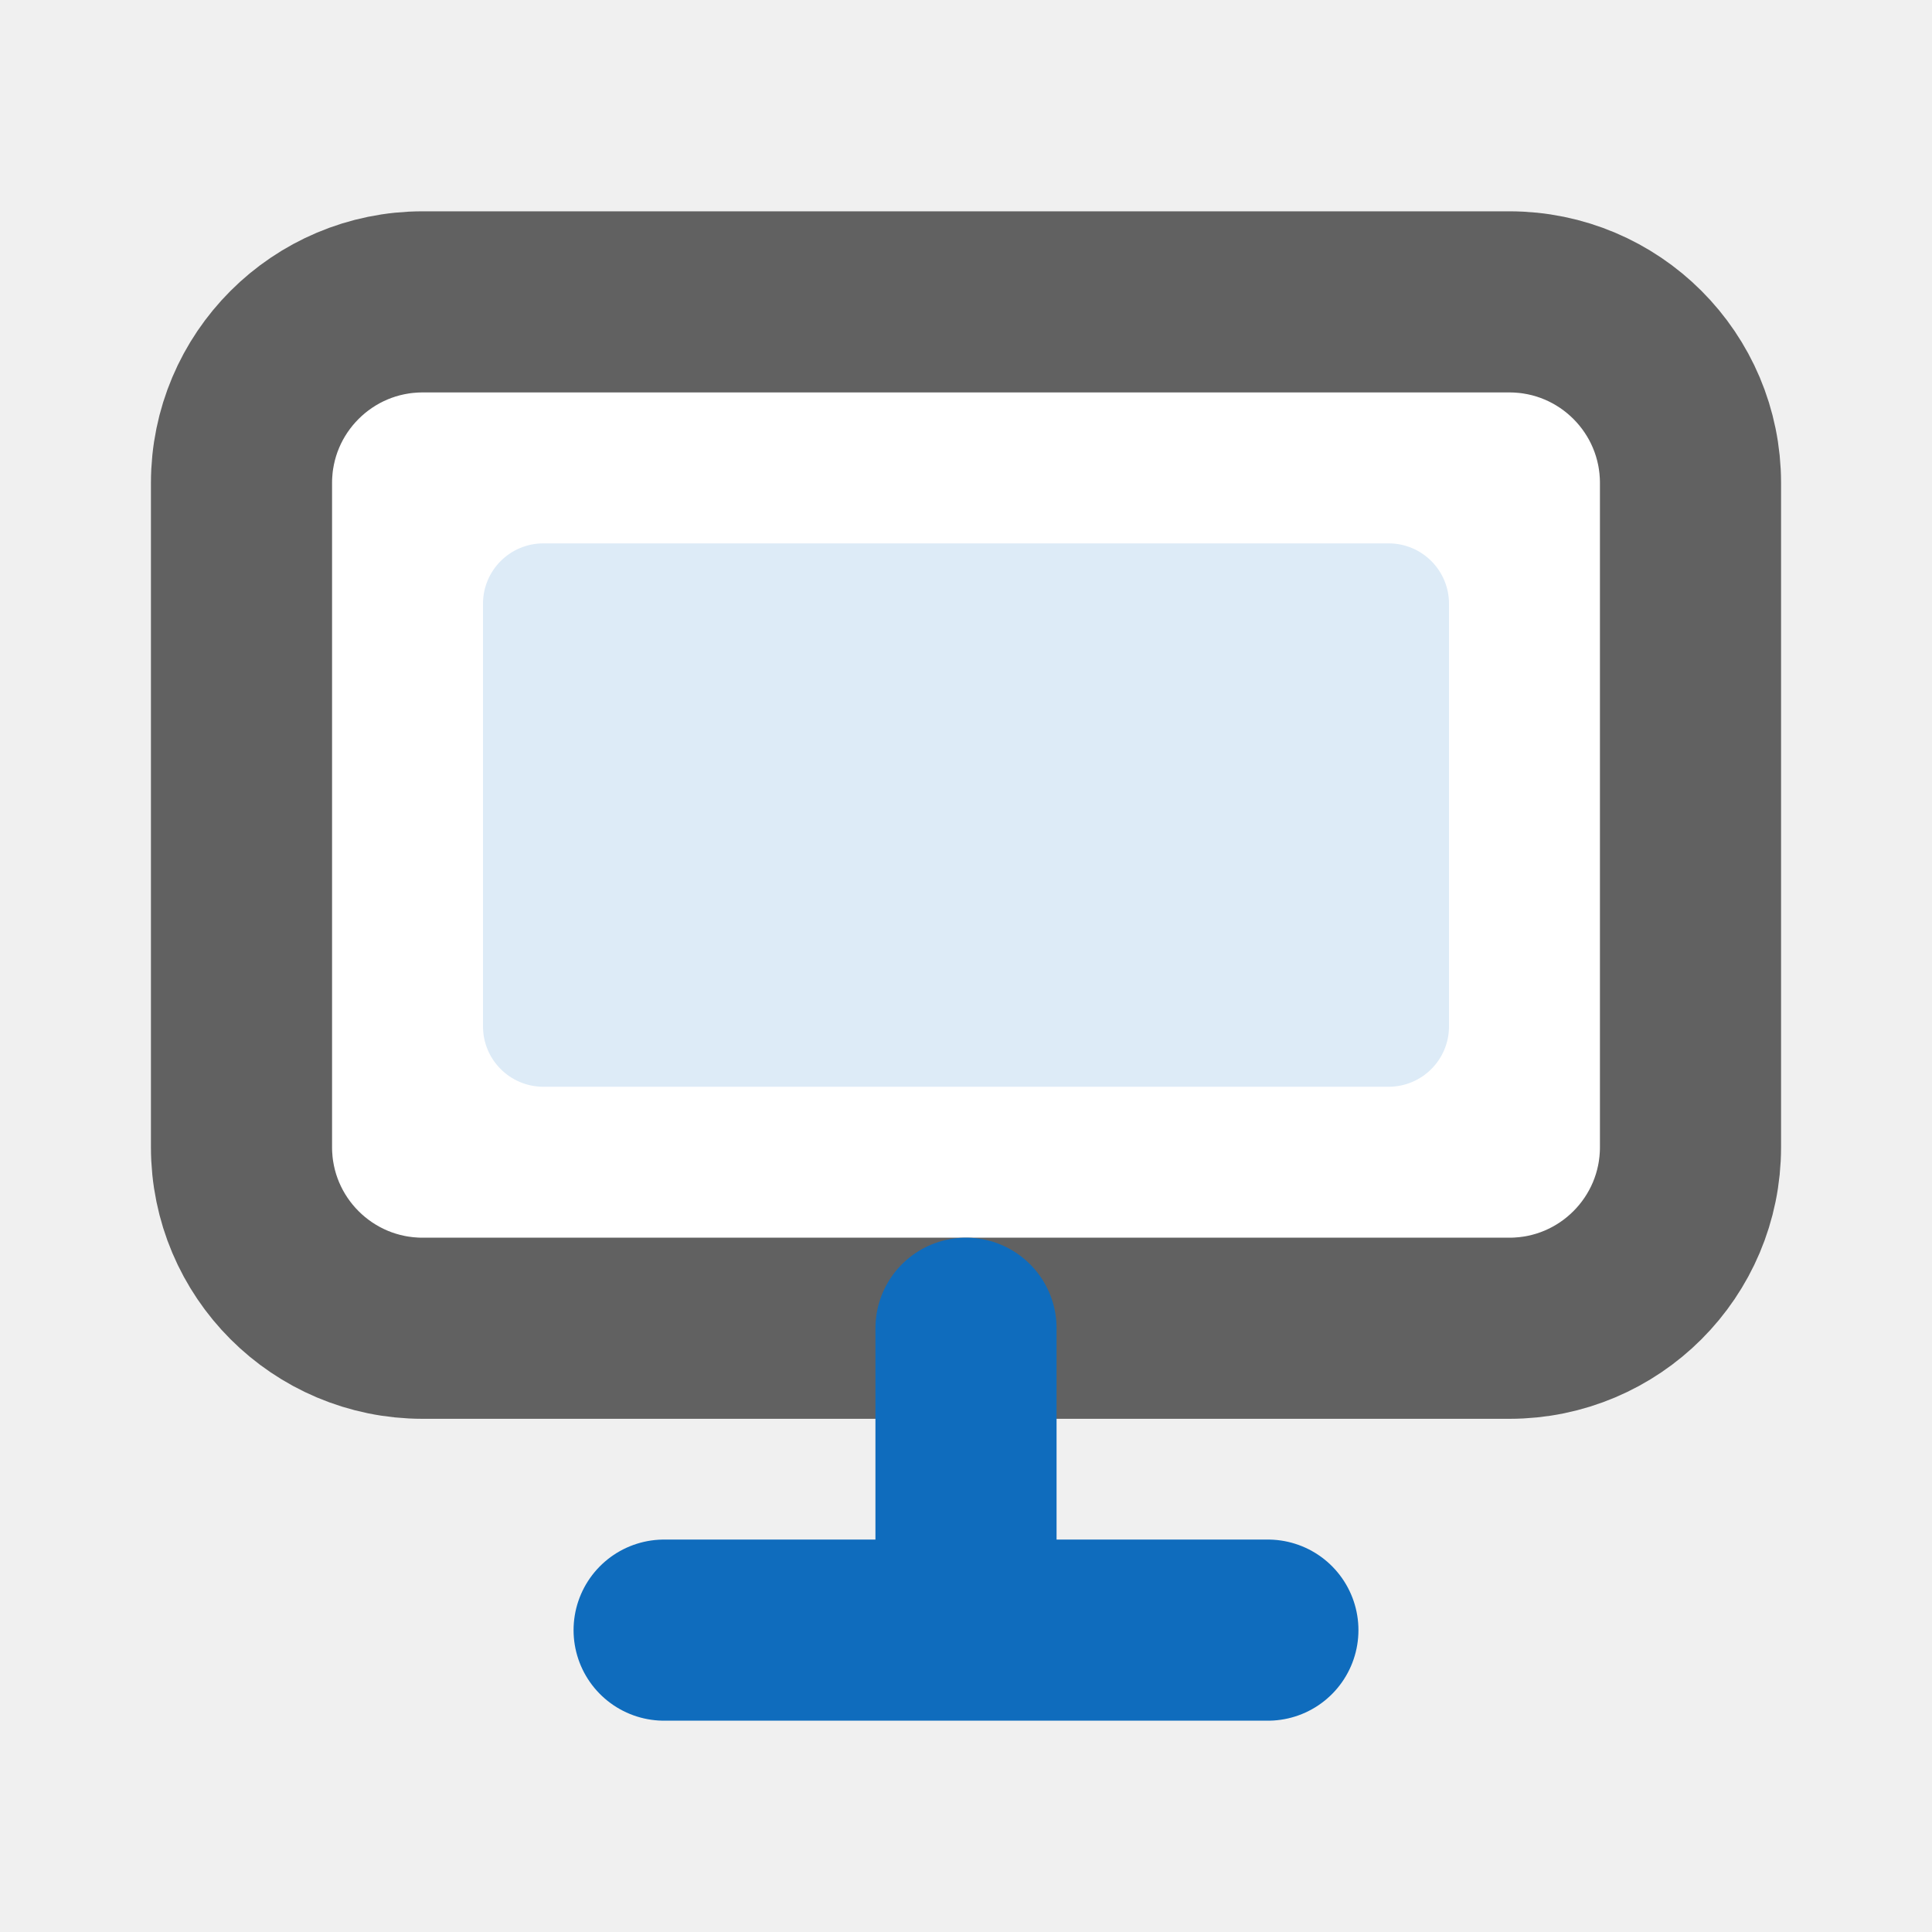
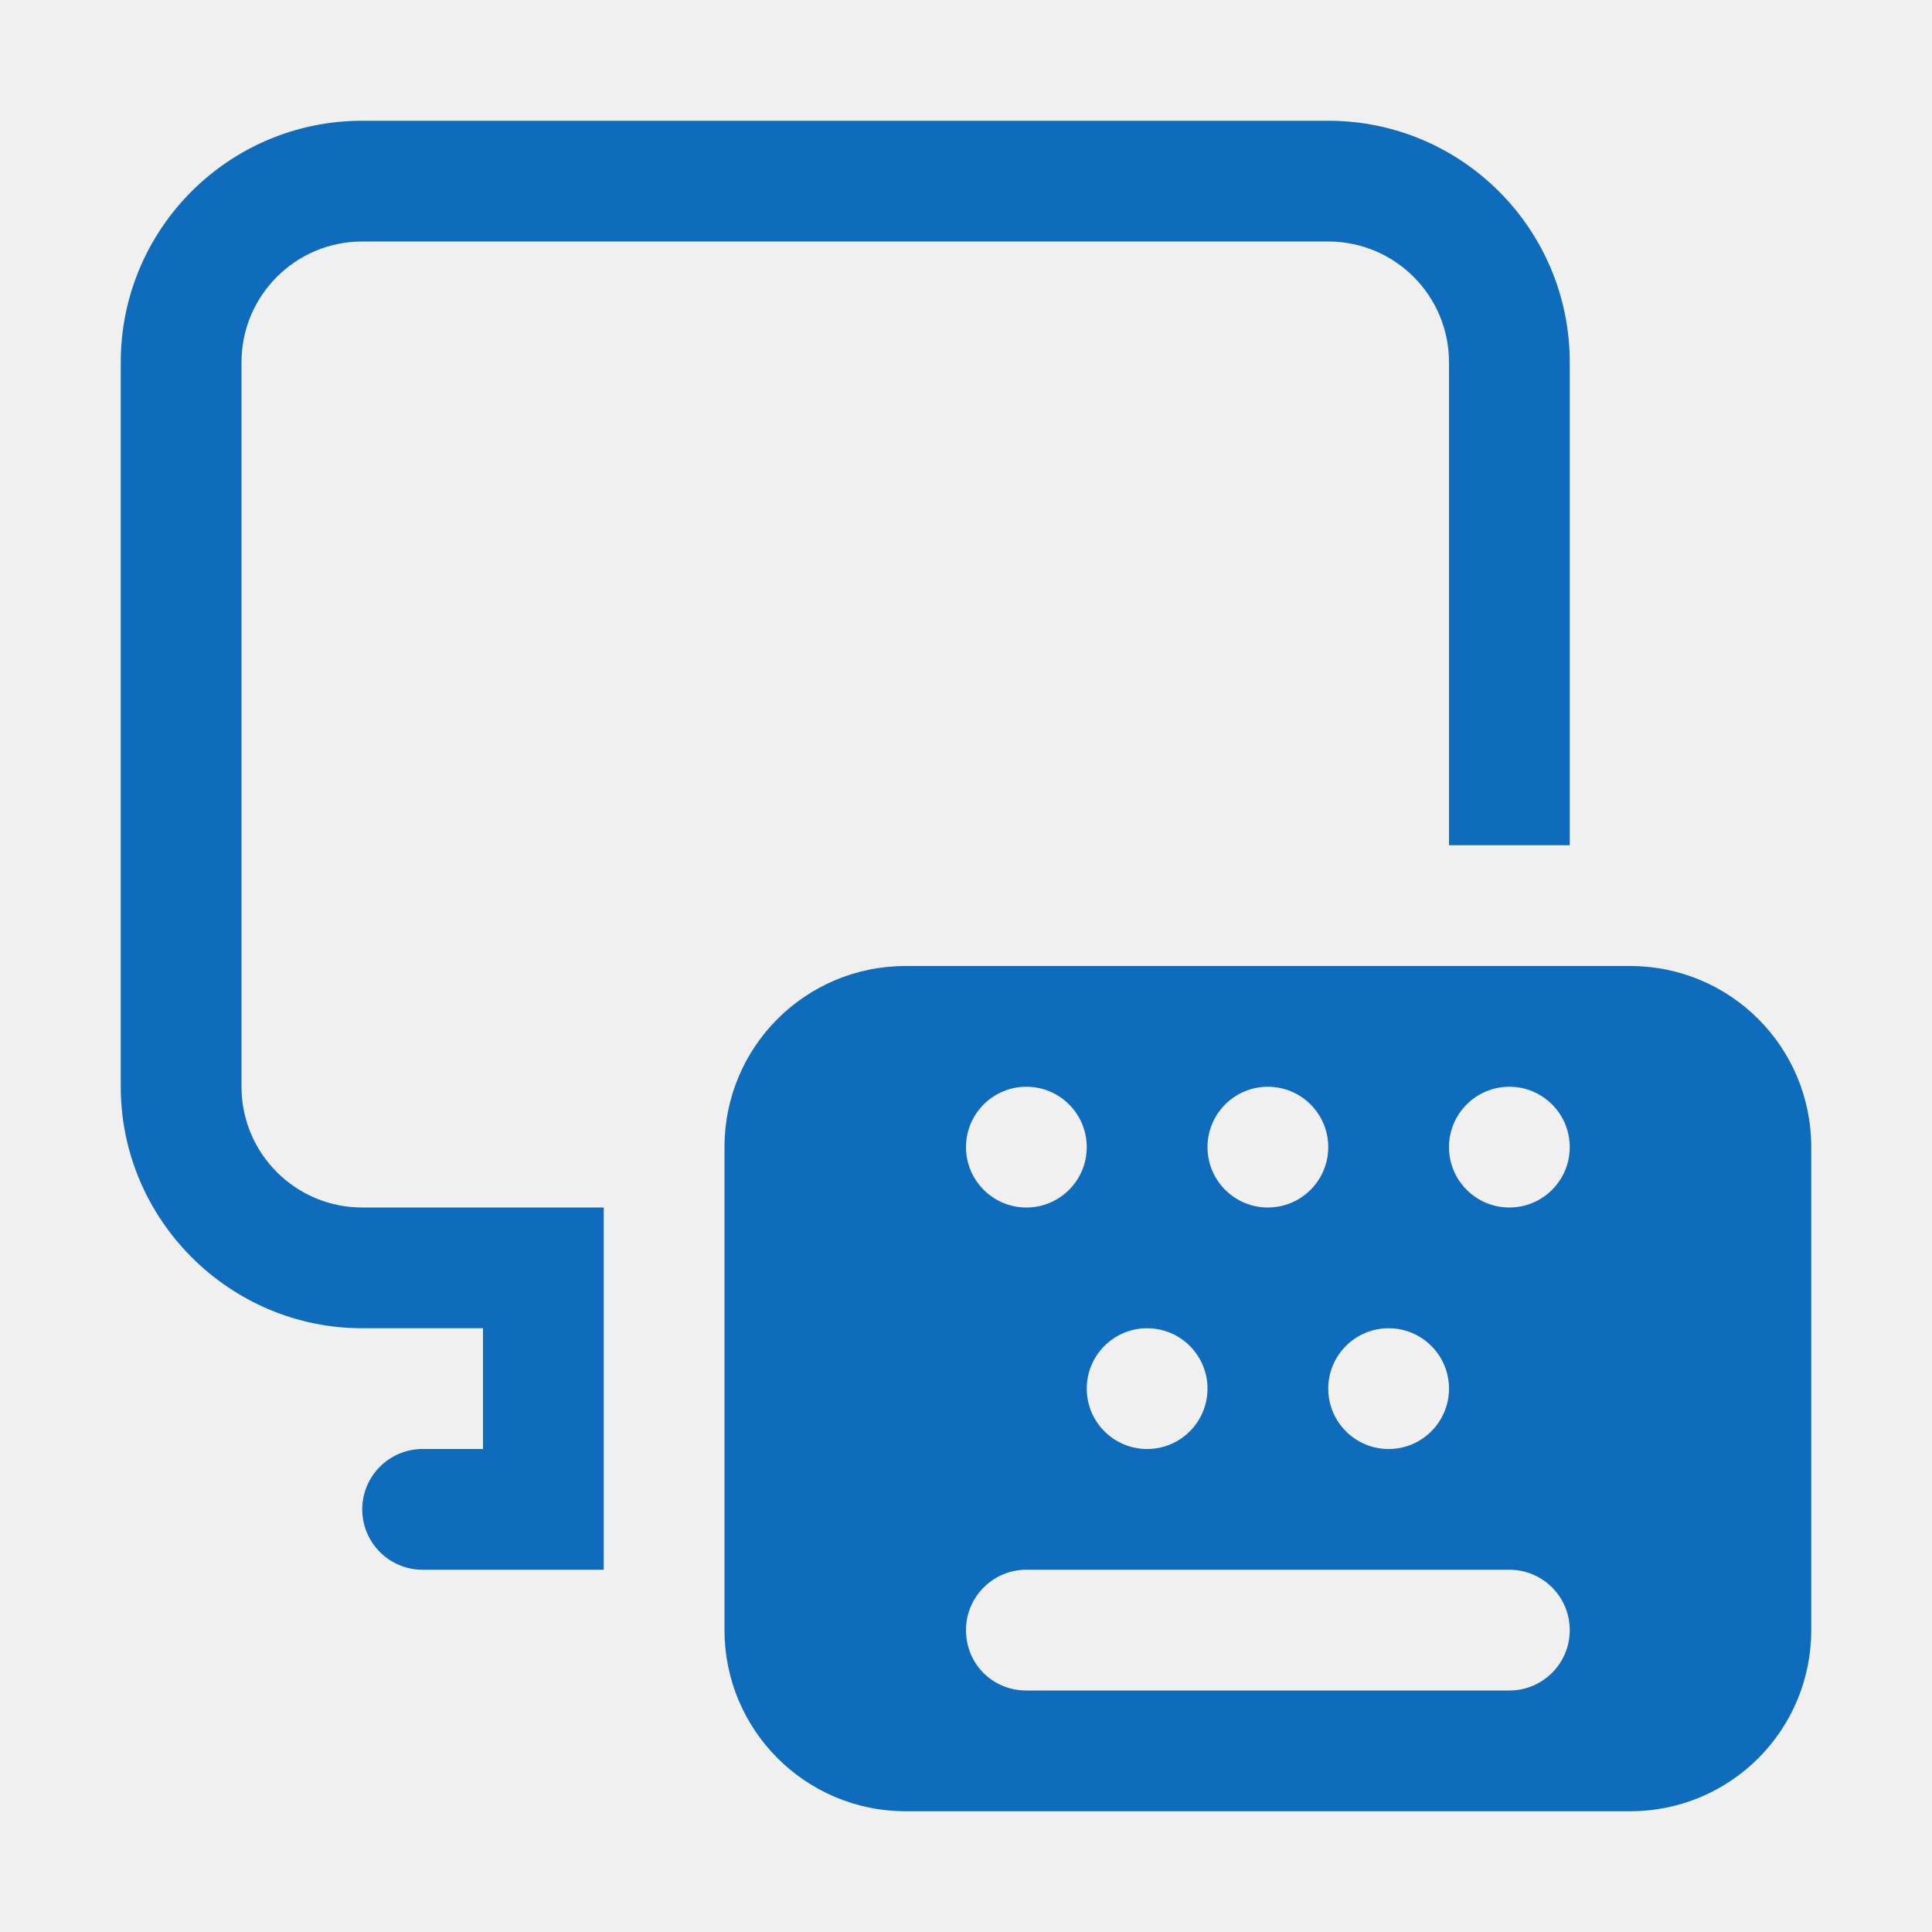
- <svg xmlns="http://www.w3.org/2000/svg" width="64" height="64" viewBox="0 0 16 16" fill="none">
-   <rect x="2" y="2.5" width="12" height="8.5" rx="1.5" fill="white" stroke="#616161" stroke-width="1.5" />
-   <rect x="4" y="4.5" width="8" height="4.5" rx="0.5" fill="#DDEBF7" />
-   <path d="M8 11V13.5M5.5 13.5H10.5" stroke="#0F6CBD" stroke-width="1.5" stroke-linecap="round" />
+ <svg xmlns="http://www.w3.org/2000/svg" width="64" height="64" viewBox="0 0 16 16" fill="#0F6CBD">
+   <path d="M3 1a2 2 0 0 0-2 2v6c0 1.1.9 2 2 2h1v1h-.5a.5.5 0 0 0 0 1H5v-3H3a1 1 0 0 1-1-1V3a1 1 0 0 1 1-1h8a1 1 0 0 1 1 1v4h1V3a2 2 0 0 0-2-2zm3 8.5C6 8.67 6.67 8 7.5 8h6c.83 0 1.5.67 1.5 1.5v4c0 .83-.67 1.5-1.5 1.5h-6A1.5 1.5 0 0 1 6 13.5zm2 4c0 .28.22.5.5.5h4a.5.5 0 0 0 0-1h-4a.5.5 0 0 0-.5.5m.5-3.5a.5.5 0 1 0 0-1 .5.5 0 0 0 0 1m1.5 1.5a.5.5 0 1 0-1 0 .5.5 0 0 0 1 0m.5-1.5a.5.5 0 1 0 0-1 .5.5 0 0 0 0 1m1.5 1.5a.5.5 0 1 0-1 0 .5.5 0 0 0 1 0m.5-1.5a.5.5 0 1 0 0-1 .5.5 0 0 0 0 1" />
</svg>
